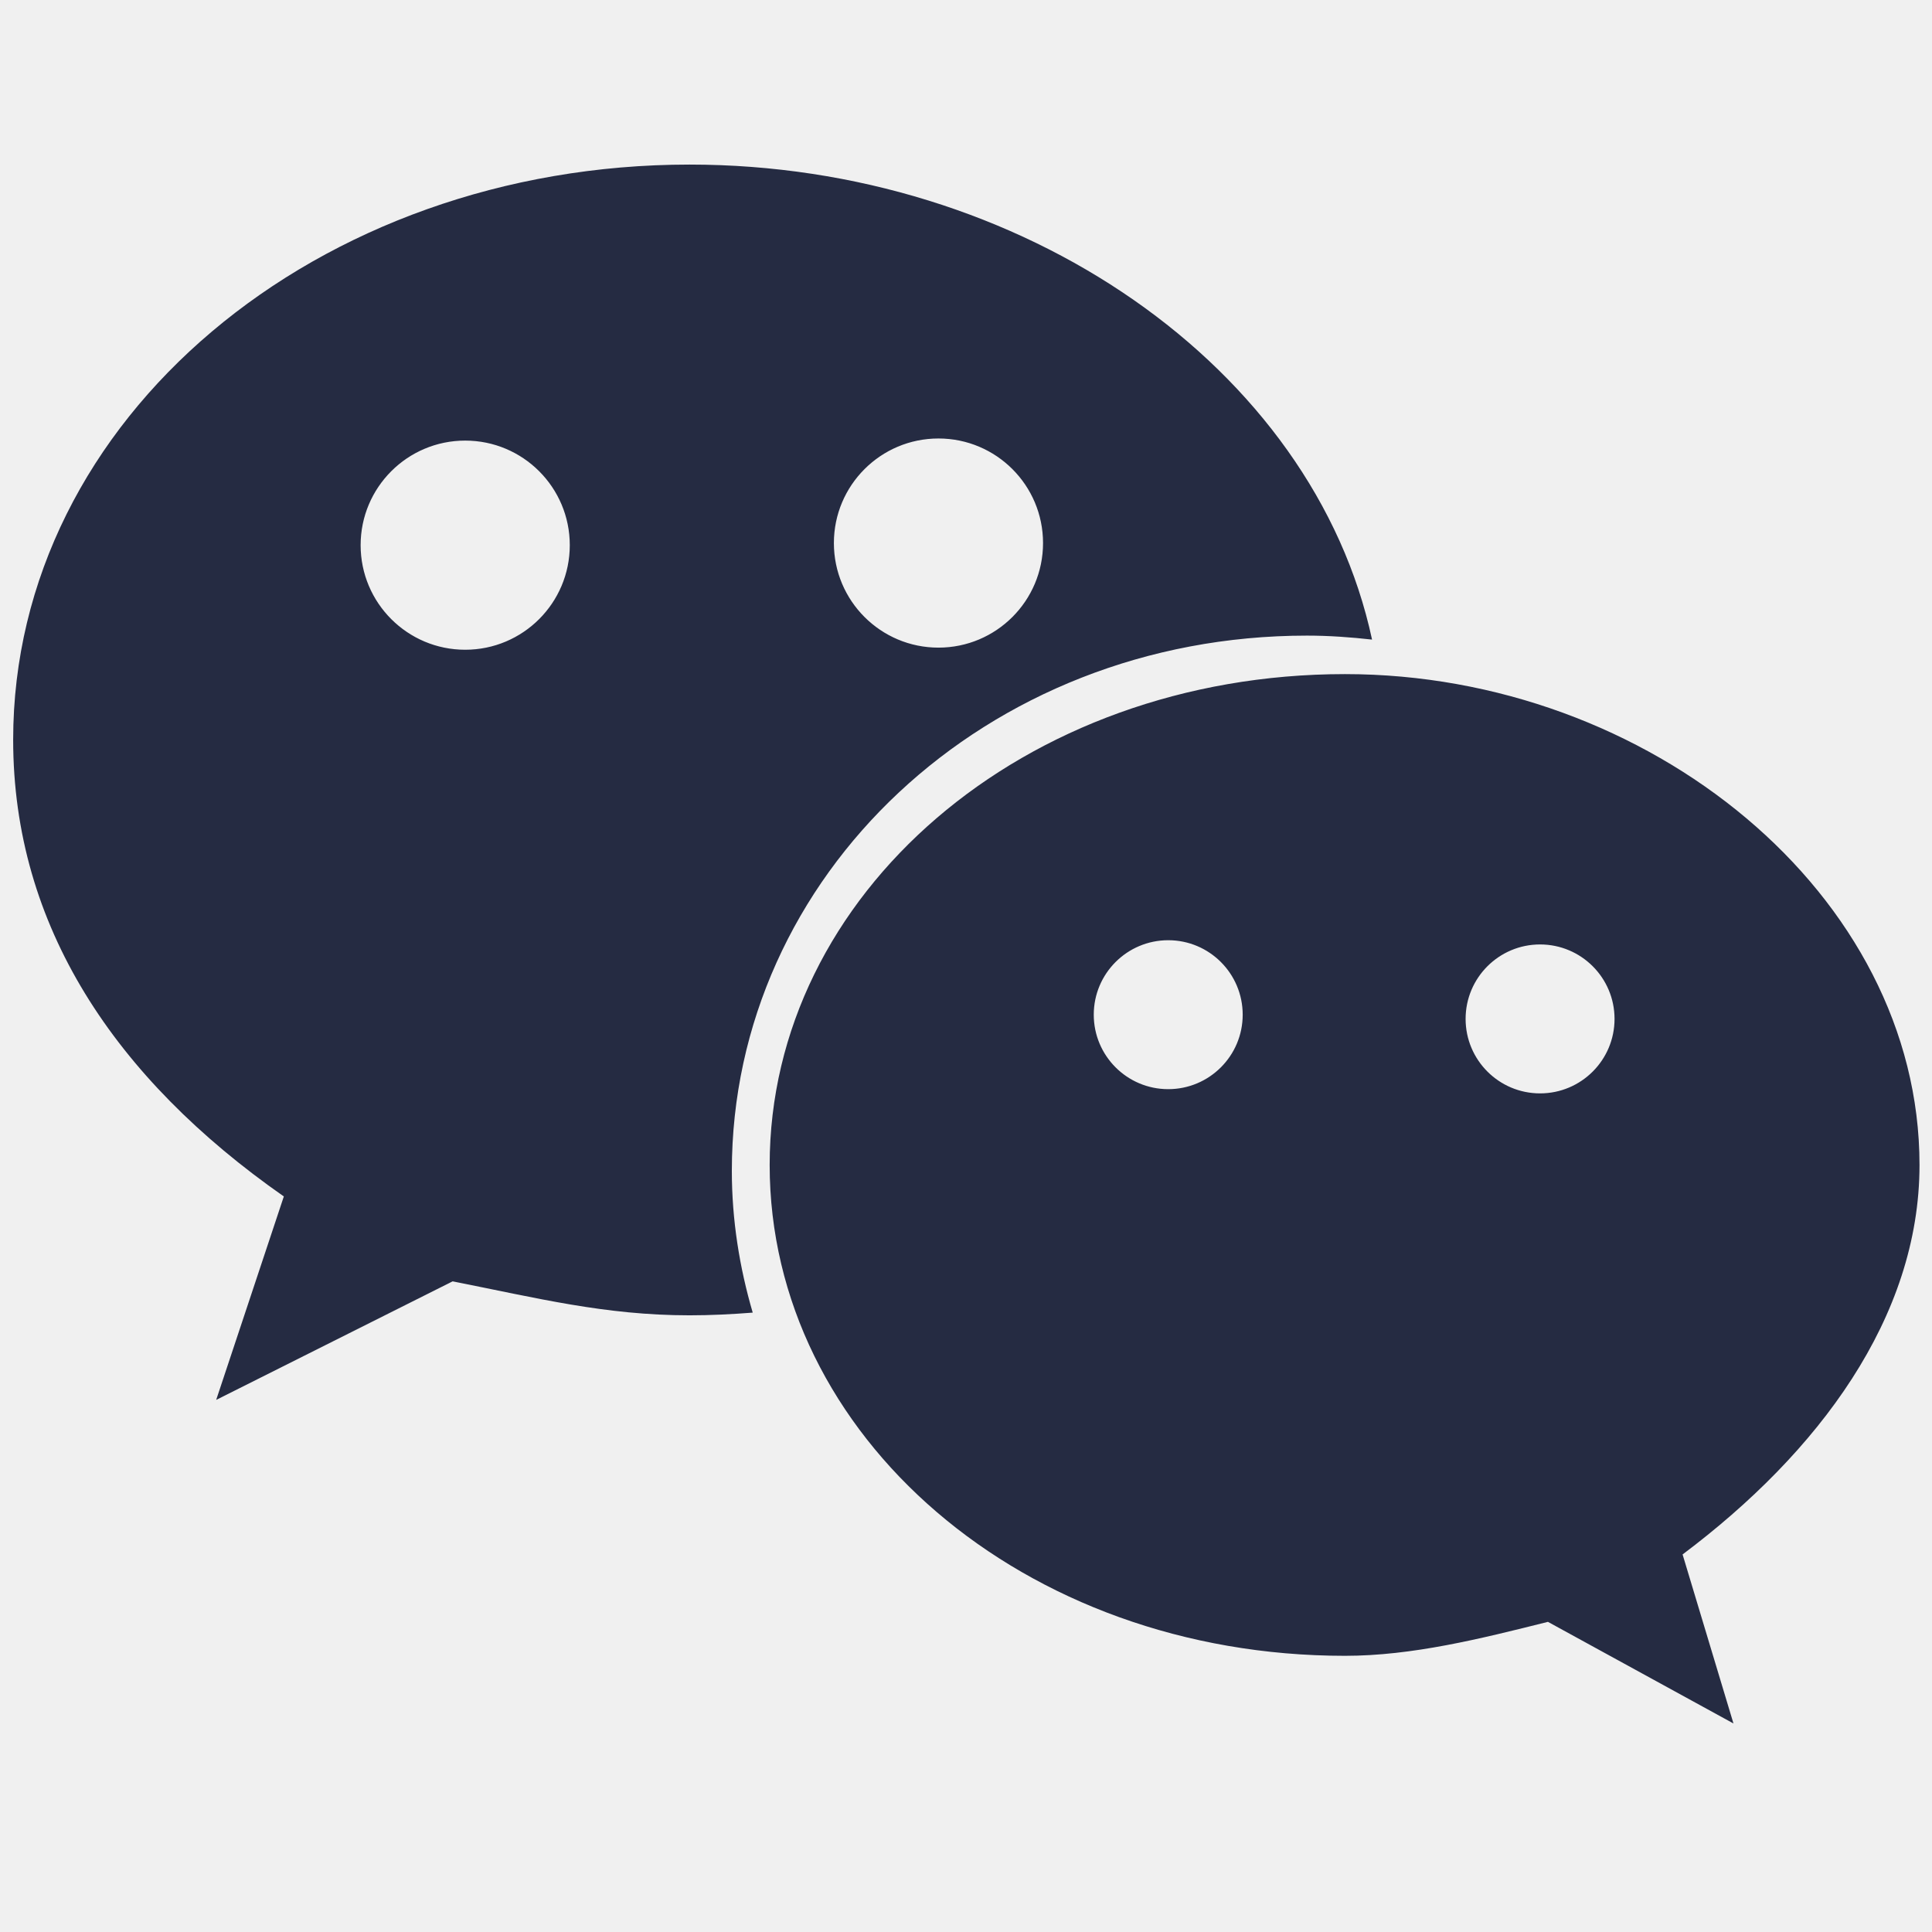
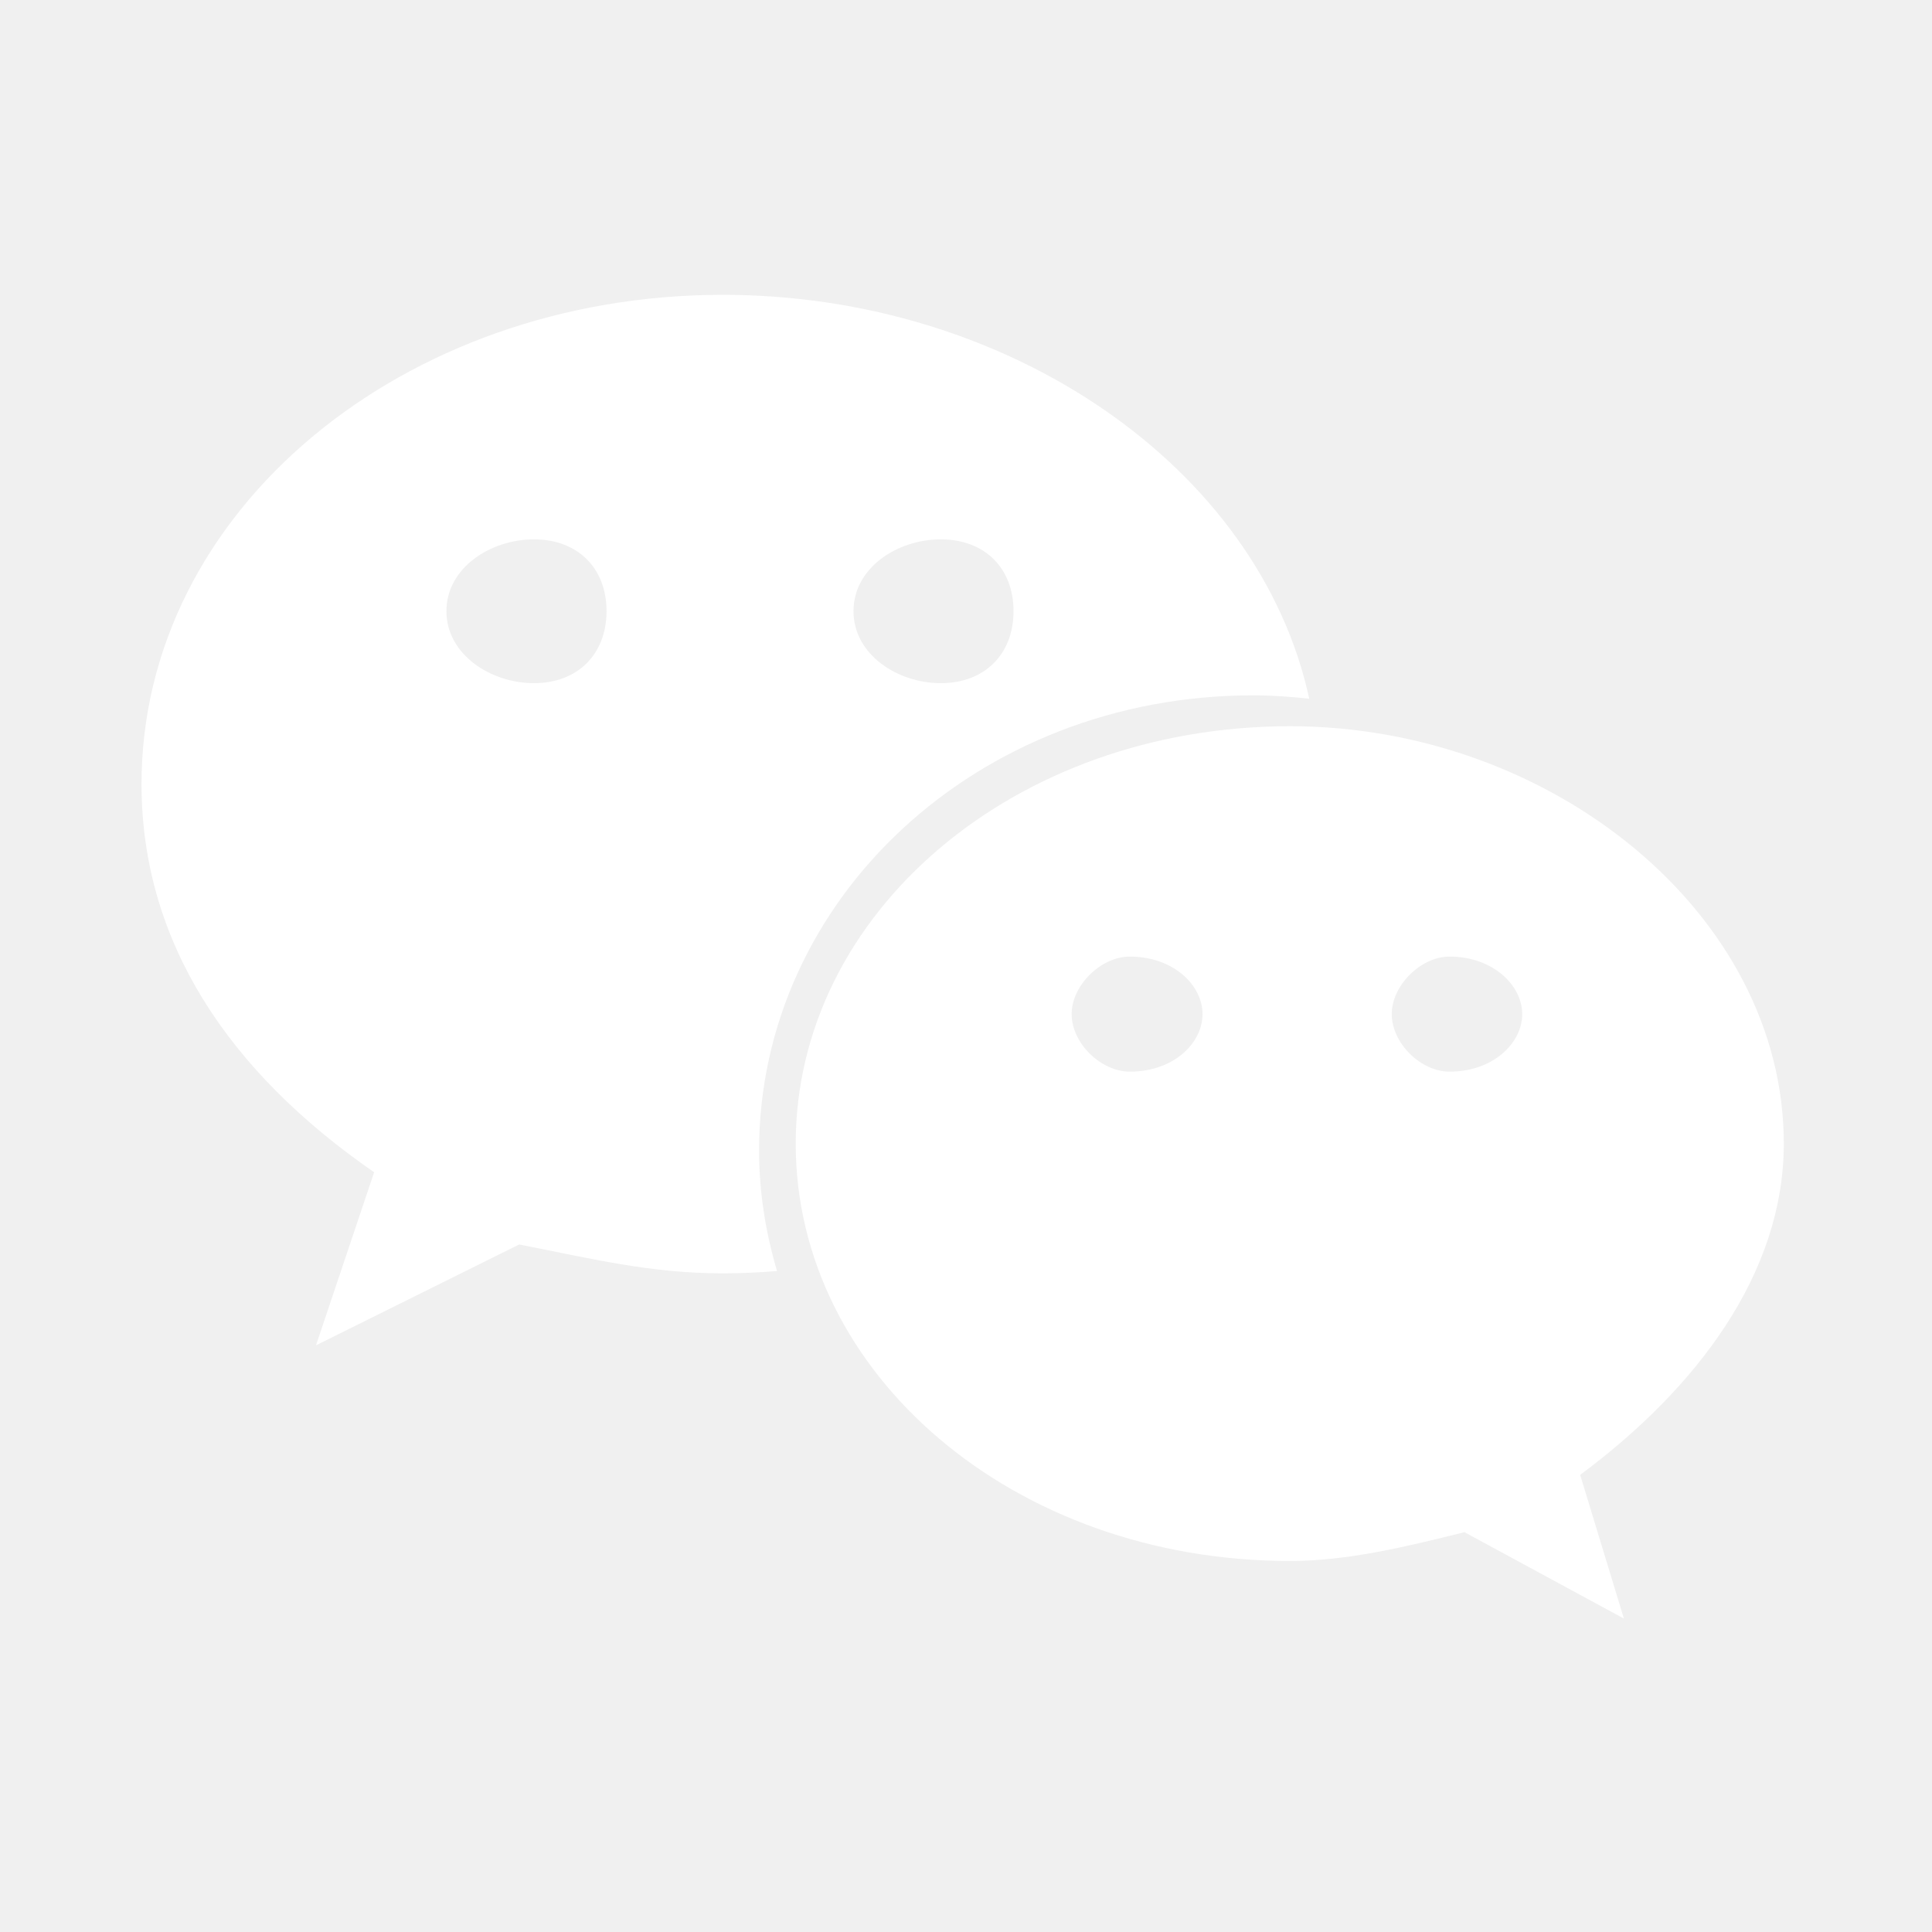
- <svg xmlns="http://www.w3.org/2000/svg" t="1700121271592" class="icon" viewBox="0 0 1024 1024" version="1.1" p-id="6573">
-   <path d="M692.699 336.888c11.619 0 23.117 0.832 34.518 2.108C696.195 194.55 541.77 87.228 365.489 87.228 168.405 87.228 6.977 221.536 6.977 392.107c0 98.493 53.707 179.307 143.459 242.033l-35.857 107.84 125.329-62.837c44.843 8.862 80.827 18.002 125.578 18.002 11.251 0 22.402-0.562 33.47-1.429-7.002-23.954-11.066-49.054-11.066-75.121C387.892 463.976 522.394 336.888 692.699 336.888zM497.406 232.406c30.611 0 55.426 24.815 55.426 55.427s-24.814 55.426-55.426 55.426c-30.614 0-55.428-24.815-55.428-55.426S466.794 232.406 497.406 232.406zM246.568 344.377c-30.611 0-55.428-24.815-55.428-55.426 0-30.611 24.816-55.426 55.428-55.426 30.614 0 55.429 24.815 55.429 55.426C301.996 319.561 277.181 344.377 246.568 344.377zM1017.38 617.456c0-143.33-143.423-260.165-304.516-260.165-170.581 0-304.925 116.835-304.925 260.165 0 143.578 134.344 260.158 304.925 260.158 35.697 0 71.712-9.011 107.569-17.999l98.341 53.862-26.969-89.593C963.77 769.898 1017.38 698.309 1017.38 617.456zM619.185 577.276c-21.799 0-39.469-17.674-39.469-39.471 0-21.8 17.671-39.469 39.469-39.469s39.469 17.67 39.469 39.469C658.657 559.603 640.983 577.276 619.185 577.276zM816.271 579.515c-21.801 0-39.47-17.672-39.47-39.469 0-21.801 17.67-39.469 39.47-39.469 21.798 0 39.469 17.669 39.469 39.469C855.741 561.842 838.069 579.515 816.271 579.515z" fill="#252b42" p-id="6574" />
+ <svg xmlns="http://www.w3.org/2000/svg" t="1702298605332" class="icon" viewBox="0 0 1024 1024" version="1.1" p-id="26855" width="200" height="200">
+   <path d="M664.25 368.542c10.015 0 19.892 0.733 29.673 1.796-26.648-122.81-159.358-214.078-310.826-214.078-169.353 0-308.086 114.233-308.086 259.274 0 83.708 46.165 152.46 123.282 205.785l-30.809 91.73 107.689-53.455c38.558 7.537 69.46 15.309 107.924 15.309 9.663 0 19.231-0.471 28.753-1.226-6.025-20.366-9.522-41.723-9.522-63.862C402.329 476.632 517.908 368.542 664.25 368.542zM498.629 285.874c23.2 0 38.557 15.12 38.557 38.062 0 22.846-15.357 38.156-38.557 38.156-23.107 0-46.261-15.31-46.261-38.156C452.368 300.994 475.523 285.874 498.629 285.874zM283.016 362.091c-23.107 0-46.403-15.31-46.403-38.156 0-22.942 23.296-38.062 46.403-38.062 23.082 0 38.463 15.12 38.463 38.062C321.479 346.782 306.098 362.091 283.016 362.091zM945.448 606.151c0-121.888-123.258-221.237-261.684-221.237-146.578 0-262.016 99.349-262.016 221.237 0 122.065 115.437 221.201 262.016 221.201 30.666 0 61.617-7.609 92.424-15.263l84.514 45.787-23.179-76.171C899.379 735.777 945.448 674.902 945.448 606.151zM598.803 567.994c-15.332 0-30.808-15.097-30.808-30.502 0-15.191 15.475-30.477 30.808-30.477 23.296 0 38.558 15.286 38.558 30.477C637.362 552.897 622.099 567.994 598.803 567.994zM768.251 567.994c-15.213 0-30.595-15.097-30.595-30.502 0-15.191 15.381-30.477 30.595-30.477 23.107 0 38.558 15.286 38.558 30.477C806.809 552.897 791.358 567.994 768.251 567.994z" fill="#FFFFFF" p-id="26856" />
</svg>
